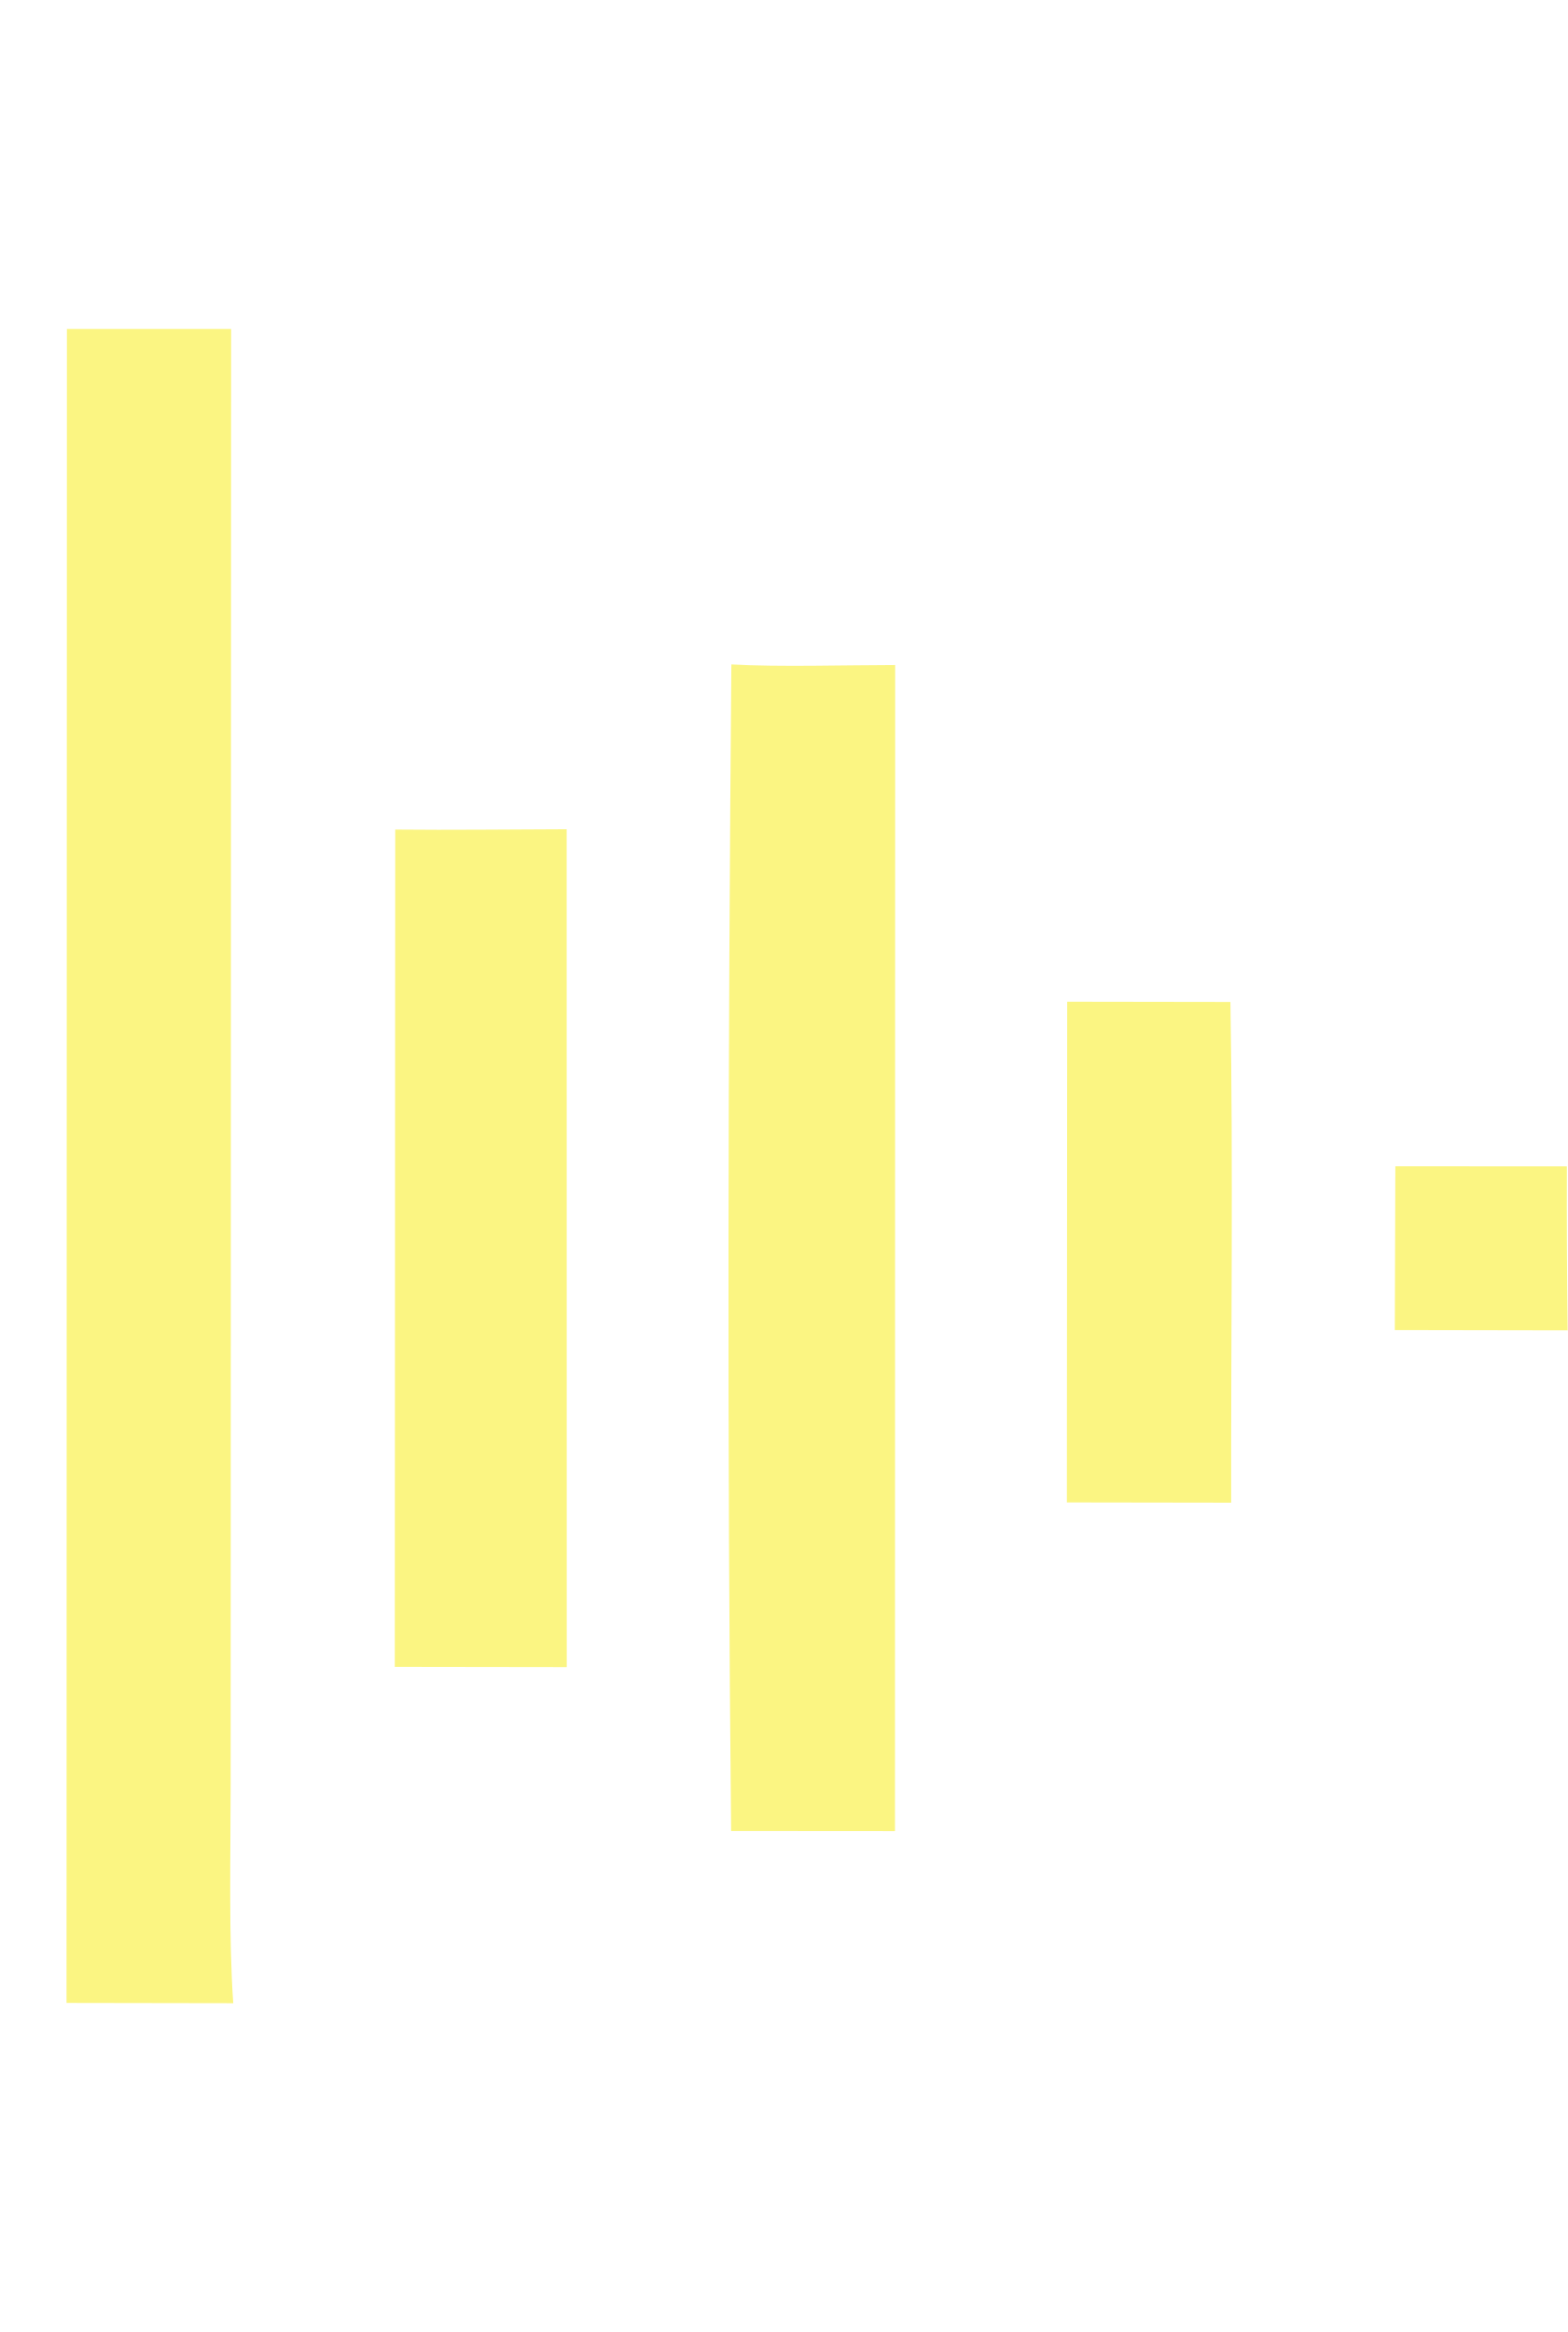
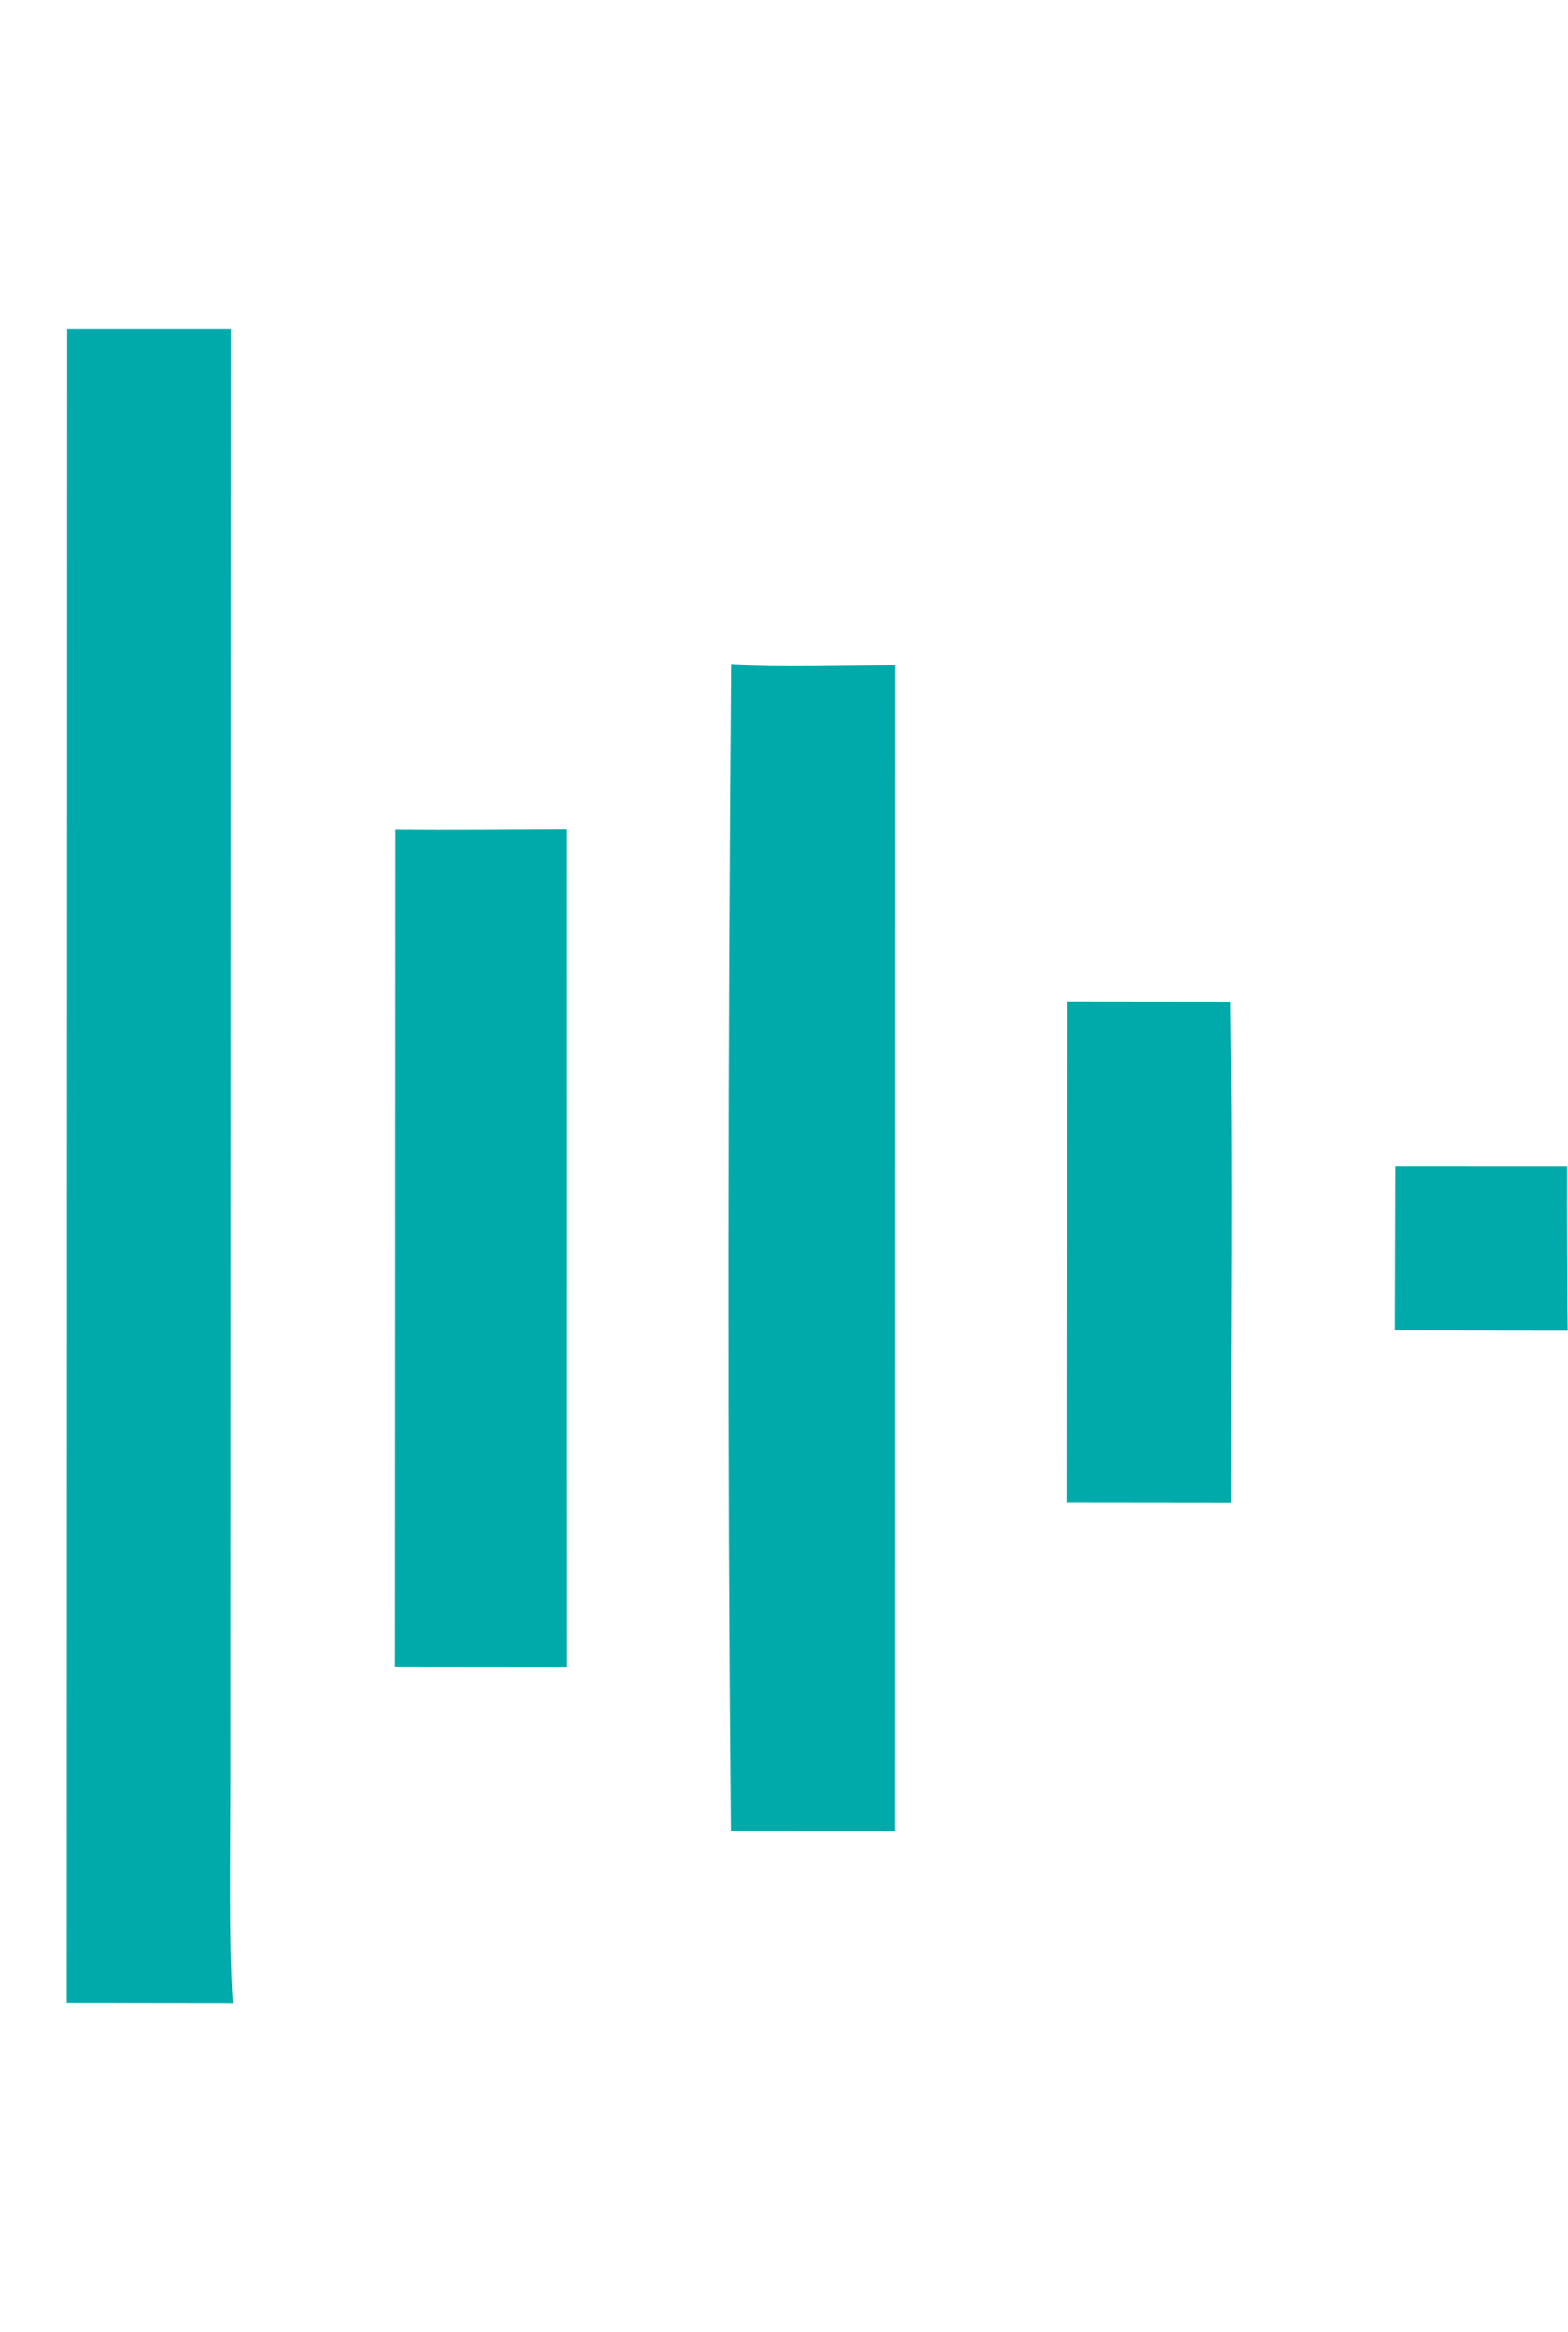
<svg xmlns="http://www.w3.org/2000/svg" width="402" height="598" viewBox="0 0 402 598" fill="none">
-   <path d="M-582 299.045L-539.927 299.078L-539.909 341.115L-582 341.18V299.045Z" fill="#FBF582" />
-   <path d="M-69.013 0.108L-27.017 0L-26.963 598L-68.976 597.936L-69.013 0.108Z" fill="#FBF582" />
-   <path d="M-155.163 84.35L-111.084 84.306L-111.118 329.345C-111.124 390.492 -111.691 452.614 -110.934 513.698L-155.271 513.636L-155.163 84.35Z" fill="#FBF582" />
-   <path d="M17.161 84.352L59.268 84.362L59.156 457.196C59.157 474.368 58.623 496.974 59.818 513.685L17.061 513.614L17.161 84.352Z" fill="#FBF582" />
-   <path d="M187.55 170.384C199.613 171.086 217.087 170.547 229.557 170.538L229.508 469.56L187.49 469.529C186.456 371.463 186.711 268.461 187.55 170.384Z" fill="#FBF582" />
-   <path d="M-239.278 170.646L-197.318 170.442L-197.223 469.505L-239.357 469.528L-239.278 170.646Z" fill="#FBF582" />
-   <path d="M-411.588 212.726L-367.619 212.637L-367.608 427.496L-411.697 427.438L-411.588 212.726Z" fill="#FBF582" />
-   <path d="M101.352 212.727C115.883 212.886 130.761 212.682 145.321 212.645L145.341 427.495L101.24 427.433L101.352 212.727Z" fill="#FBF582" />
-   <path d="M-325.54 256.938L-283.398 256.88L-283.395 385.298L-325.445 385.268L-325.54 256.938Z" fill="#FBF582" />
-   <path d="M-495.765 256.888L-453.643 256.911C-454.202 299.129 -453.853 343.005 -453.582 385.25L-495.834 385.259L-495.765 256.888Z" fill="#FBF582" />
-   <path d="M273.669 256.867L315.532 256.931C316.226 299.044 315.662 343.102 315.717 385.334L273.588 385.27L273.669 256.867Z" fill="#FBF582" />
-   <path d="M357.816 299.062L401.81 299.085C401.764 313.108 401.828 327.132 402 341.155L357.683 341.076L357.816 299.062Z" fill="#FBF582" />
+   <path d="M-582 299.045L-539.927 299.078L-539.909 341.115L-582 341.18V299.045Z" fill="#00AAAA" />
+   <path d="M-69.013 0.108L-27.017 0L-26.963 598L-68.976 597.936L-69.013 0.108Z" fill="#00AAAA" />
+   <path d="M-155.163 84.35L-111.084 84.306L-111.118 329.345C-111.124 390.492 -111.691 452.614 -110.934 513.698L-155.271 513.636L-155.163 84.35Z" fill="#00AAAA" />
+   <path d="M17.161 84.352L59.268 84.362L59.156 457.196C59.157 474.368 58.623 496.974 59.818 513.685L17.061 513.614L17.161 84.352Z" fill="#00AAAA" />
+   <path d="M187.55 170.384C199.613 171.086 217.087 170.547 229.557 170.538L229.508 469.56L187.49 469.529C186.456 371.463 186.711 268.461 187.55 170.384Z" fill="#00AAAA" />
+   <path d="M-239.278 170.646L-197.318 170.442L-197.223 469.505L-239.357 469.528L-239.278 170.646Z" fill="#00AAAA" />
+   <path d="M-411.588 212.726L-367.619 212.637L-367.608 427.496L-411.697 427.438L-411.588 212.726Z" fill="#00AAAA" />
+   <path d="M101.352 212.727C115.883 212.886 130.761 212.682 145.321 212.645L145.341 427.495L101.24 427.433L101.352 212.727Z" fill="#00AAAA" />
+   <path d="M-325.54 256.938L-283.398 256.88L-283.395 385.298L-325.445 385.268L-325.54 256.938Z" fill="#00AAAA" />
+   <path d="M-495.765 256.888L-453.643 256.911C-454.202 299.129 -453.853 343.005 -453.582 385.25L-495.834 385.259L-495.765 256.888Z" fill="#00AAAA" />
+   <path d="M273.669 256.867L315.532 256.931C316.226 299.044 315.662 343.102 315.717 385.334L273.588 385.27L273.669 256.867Z" fill="#00AAAA" />
+   <path d="M357.816 299.062L401.81 299.085C401.764 313.108 401.828 327.132 402 341.155L357.683 341.076L357.816 299.062Z" fill="#00AAAA" />
</svg>
